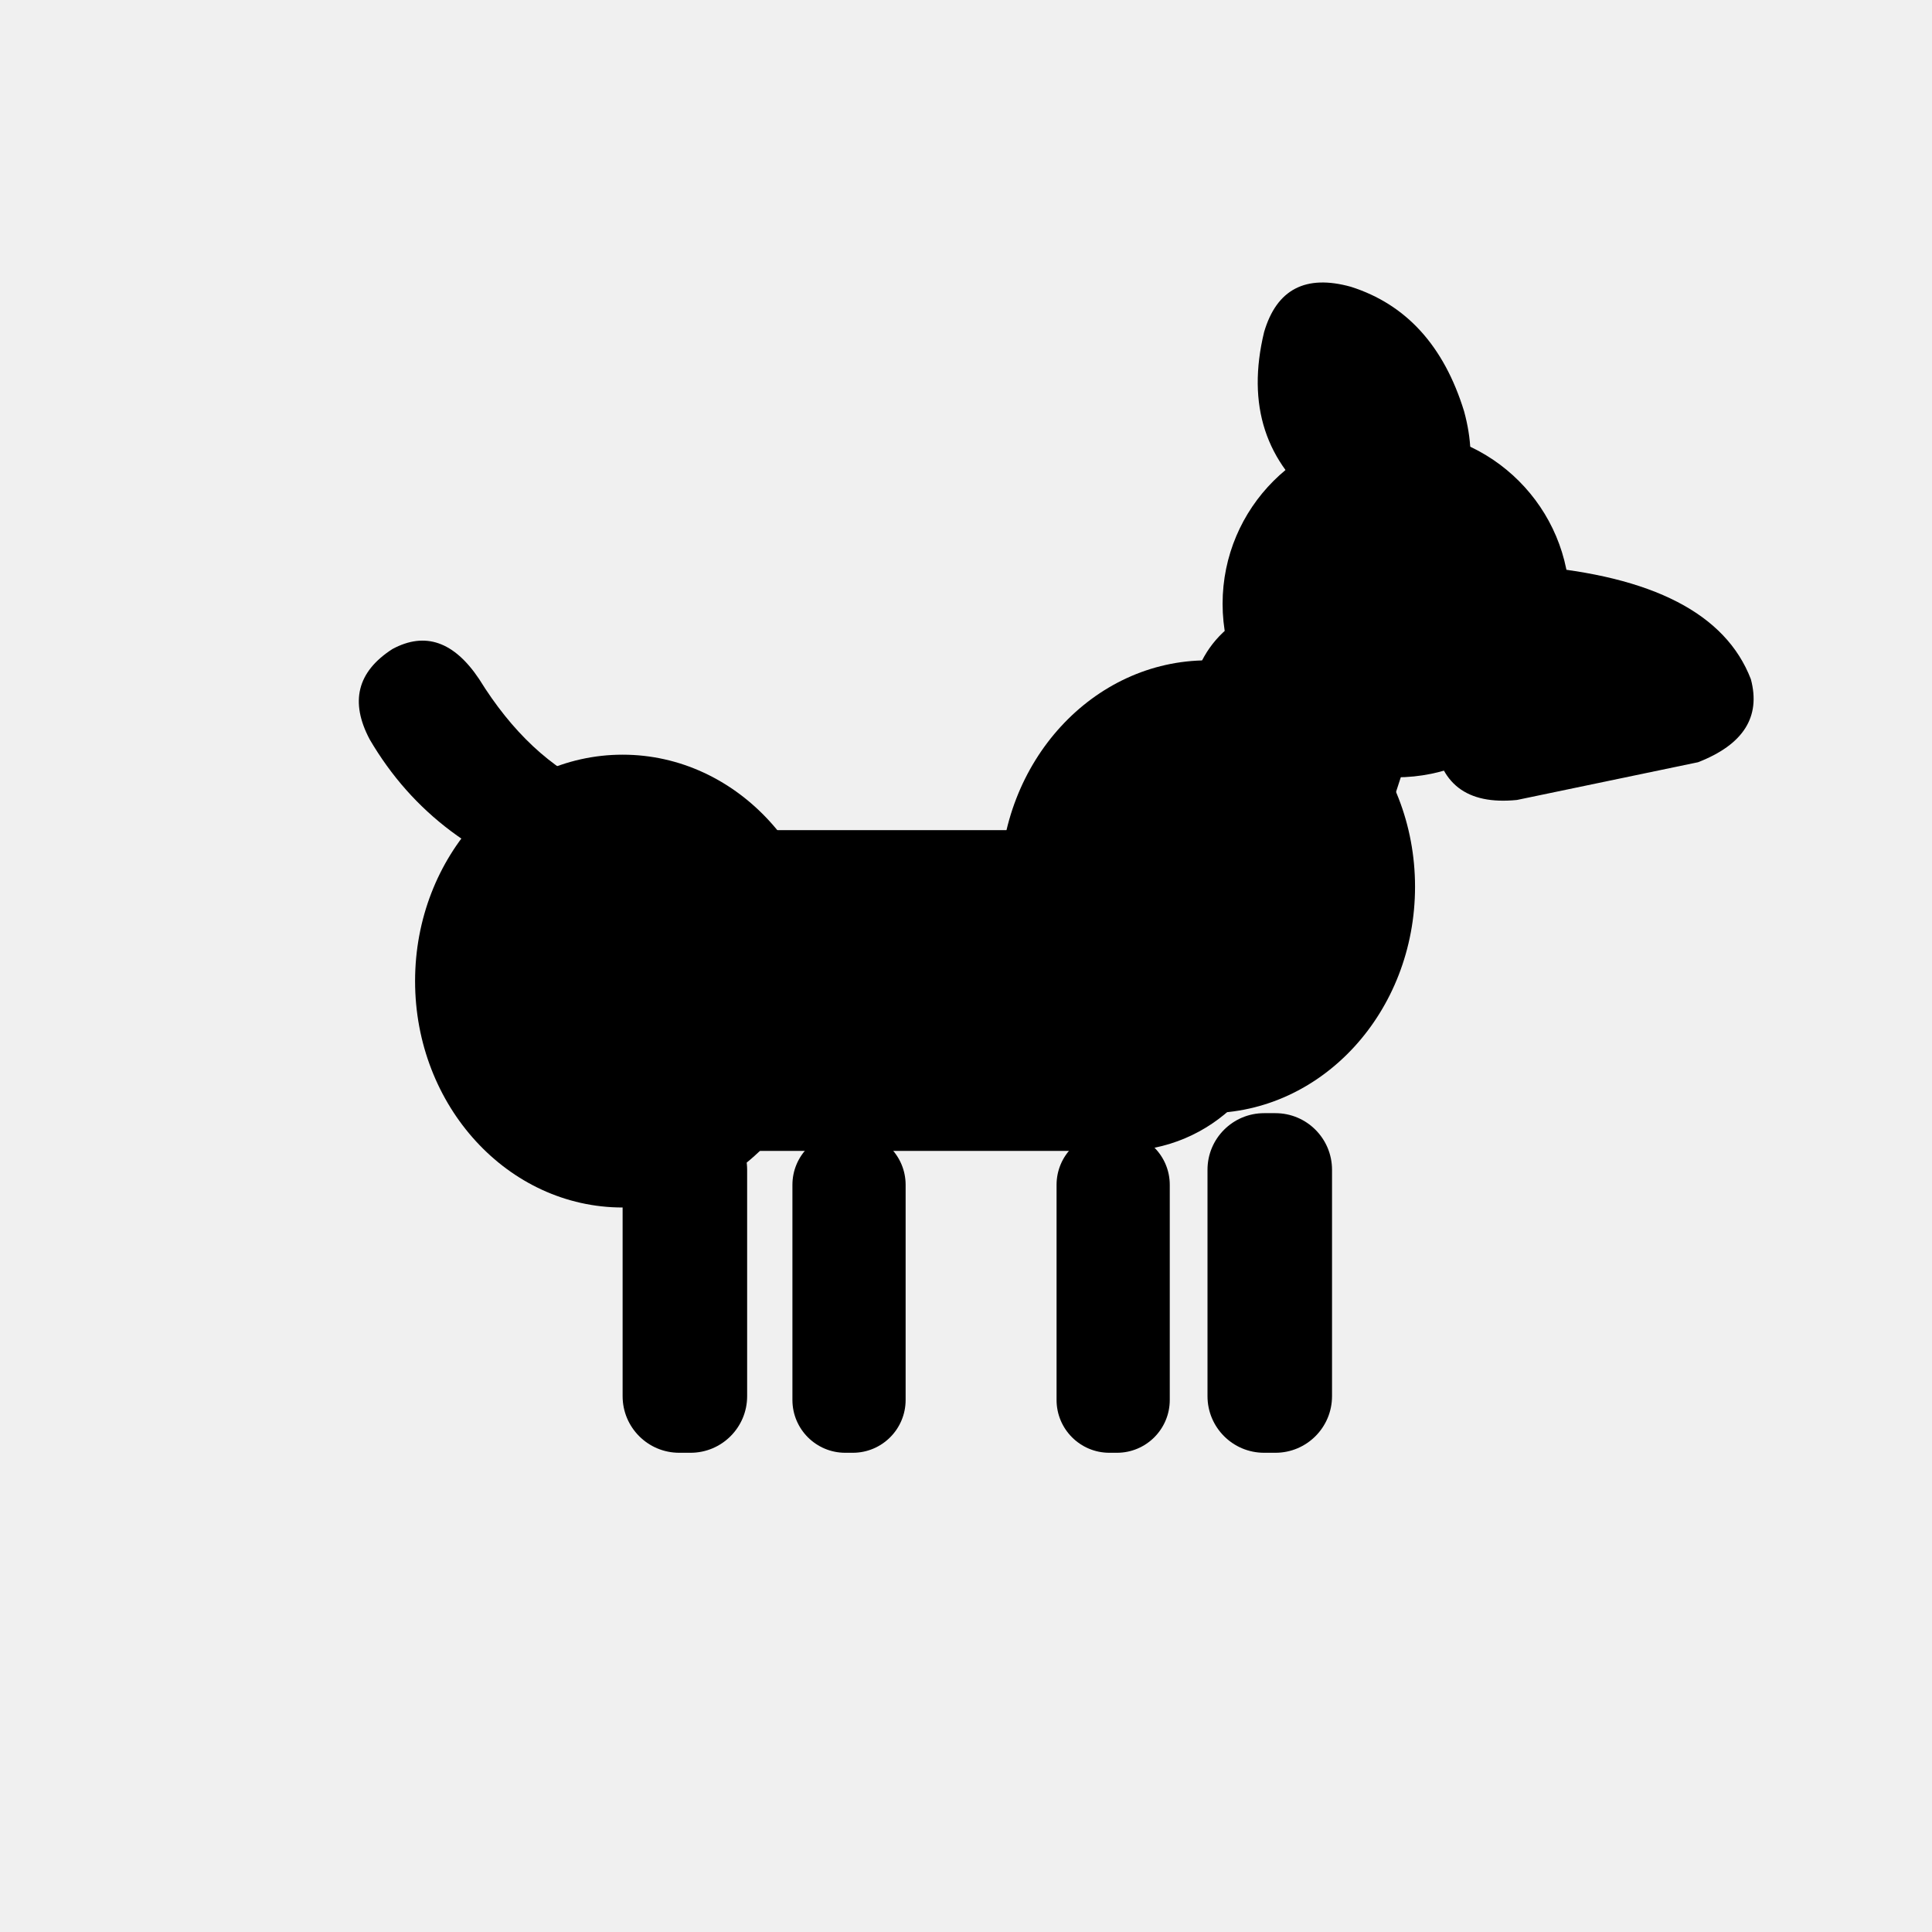
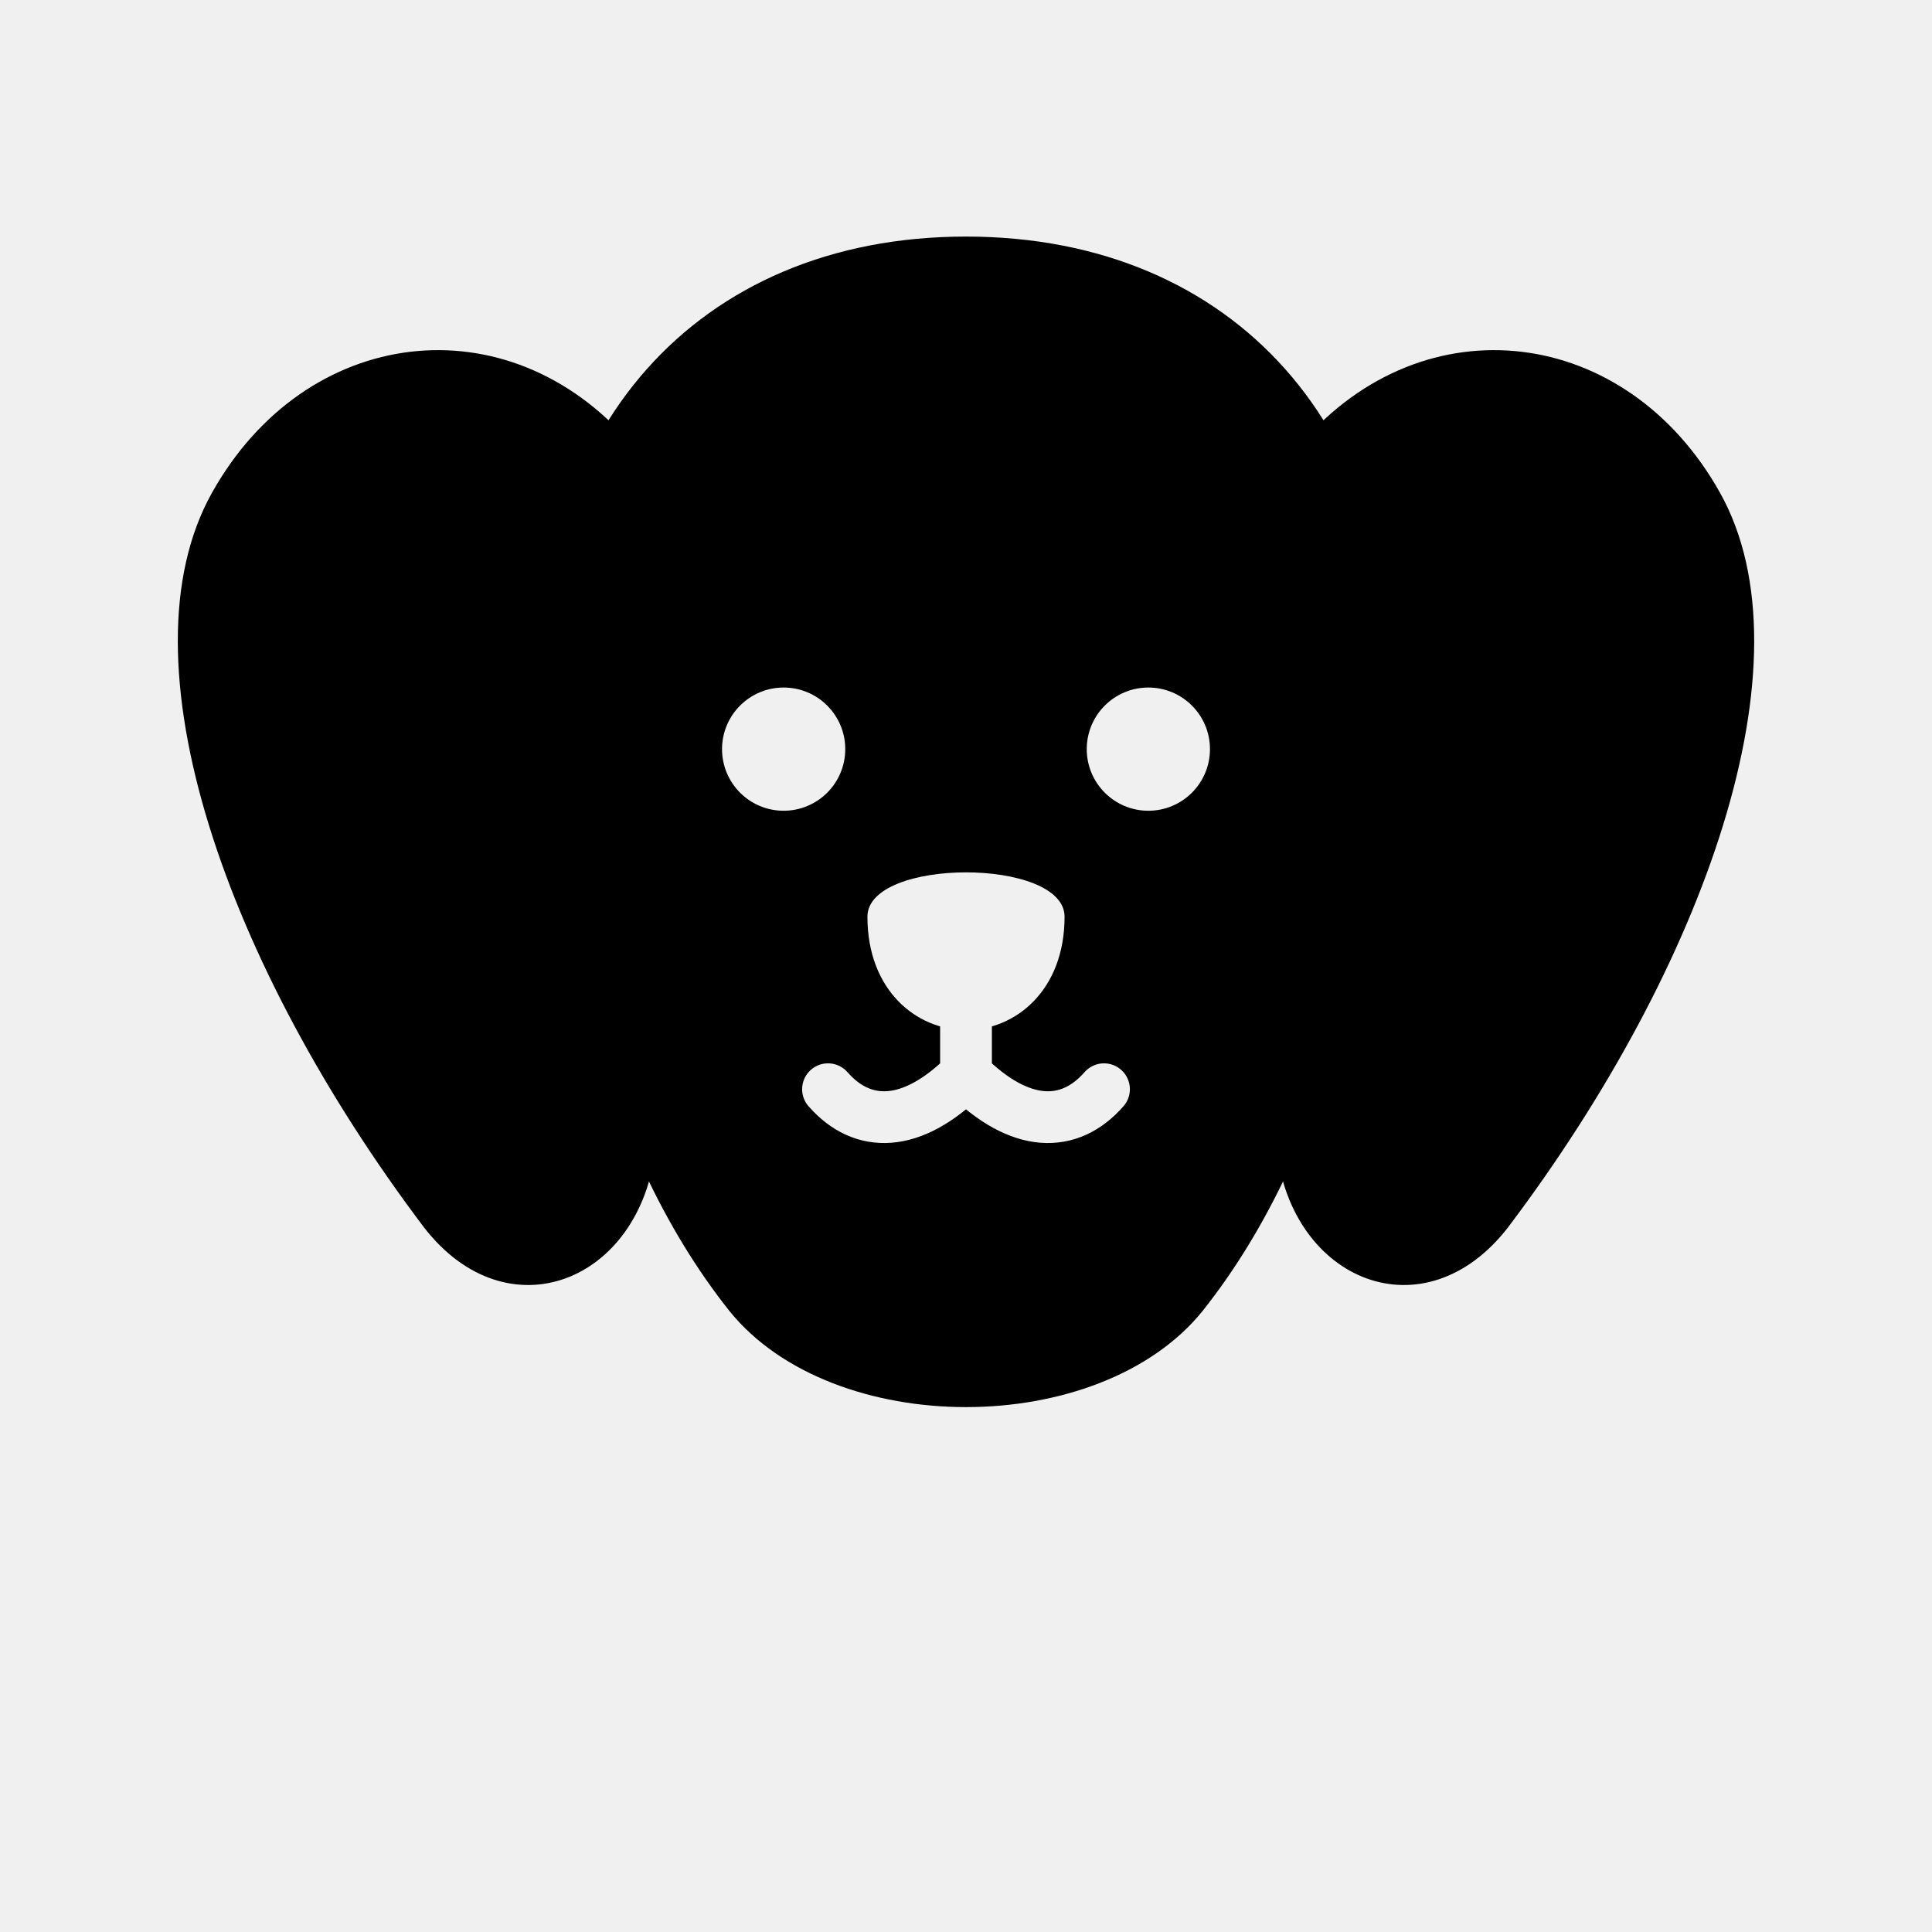
- <svg xmlns="http://www.w3.org/2000/svg" width="44" height="44" viewBox="0 0 1024 1024">
-   <g fill="#000000">
-     <rect x="300" y="440" width="380" height="170" rx="85" />
-     <ellipse cx="640" cy="470" rx="110" ry="120" />
-     <ellipse cx="330" cy="520" rx="110" ry="120" />
-     <rect x="620" y="320" width="120" height="180" rx="55" transform="rotate(18 680 410)" />
-     <circle cx="740" cy="320" r="92" />
-     <path d="M812 300 q 96 8 116 60 q 8 30 -28 44 l -96 20 q -40 4 -44 -34 z" />
-     <path d="M700 268 q -44 -34 -30 -92 q 10 -34 46 -24 q 44 14 60 66 q 12 44 -18 74 q -34 22 -58 -30 z" />
-     <rect x="330" y="590" width="66" height="180" rx="30" />
-     <rect x="420" y="600" width="60" height="170" rx="28" />
-     <rect x="560" y="600" width="60" height="170" rx="28" />
-     <rect x="640" y="590" width="66" height="180" rx="30" />
-     <path d="M300 470 q -70 -20 -104 -78 q -16 -30 12 -48 q 26 -14 46 16 q 26 42 62 58 q 26 12 -16 52 z" />
+ <svg xmlns="http://www.w3.org/2000/svg" width="44" height="44" viewBox="120 150 784 784">
+   <defs>
+     <mask id="face-cutouts">
+       <rect x="120" y="150" width="784" height="784" fill="#ffffff" />
+       <circle cx="438" cy="454" r="25" fill="#000000" />
+       <circle cx="586" cy="454" r="25" fill="#000000" />
+       <path d="M472 522                C472 498 552 498 552 522                C552 552 532 568 512 568                C492 568 472 552 472 522 Z" fill="#000000" />
+       <path d="M512 566 V586                M512 586 C490 608 470 608 456 592                M512 586 C534 608 554 608 568 592" fill="none" stroke="#000000" stroke-width="21" stroke-linecap="round" stroke-linejoin="round" />
+     </mask>
+   </defs>
+   <g fill="#000000" mask="url(#face-cutouts)">
+     <path d="M376 330              C326 272 244 282 206 350              C168 418 212 542 292 648              C326 692 380 670 386 616              L406 414              C410 380 400 352 376 330 Z" />
+     <path d="M648 330              C698 272 780 282 818 350              C856 418 812 542 732 648              C698 692 644 670 638 616              L618 414              C614 380 624 352 648 330 Z" />
+     <path d="M512 246              C622 246 690 326 684 436              C680 518 662 614 608 682              C566 734 458 734 416 682              C362 614 344 518 340 436              C334 326 402 246 512 246 Z" />
  </g>
</svg>
